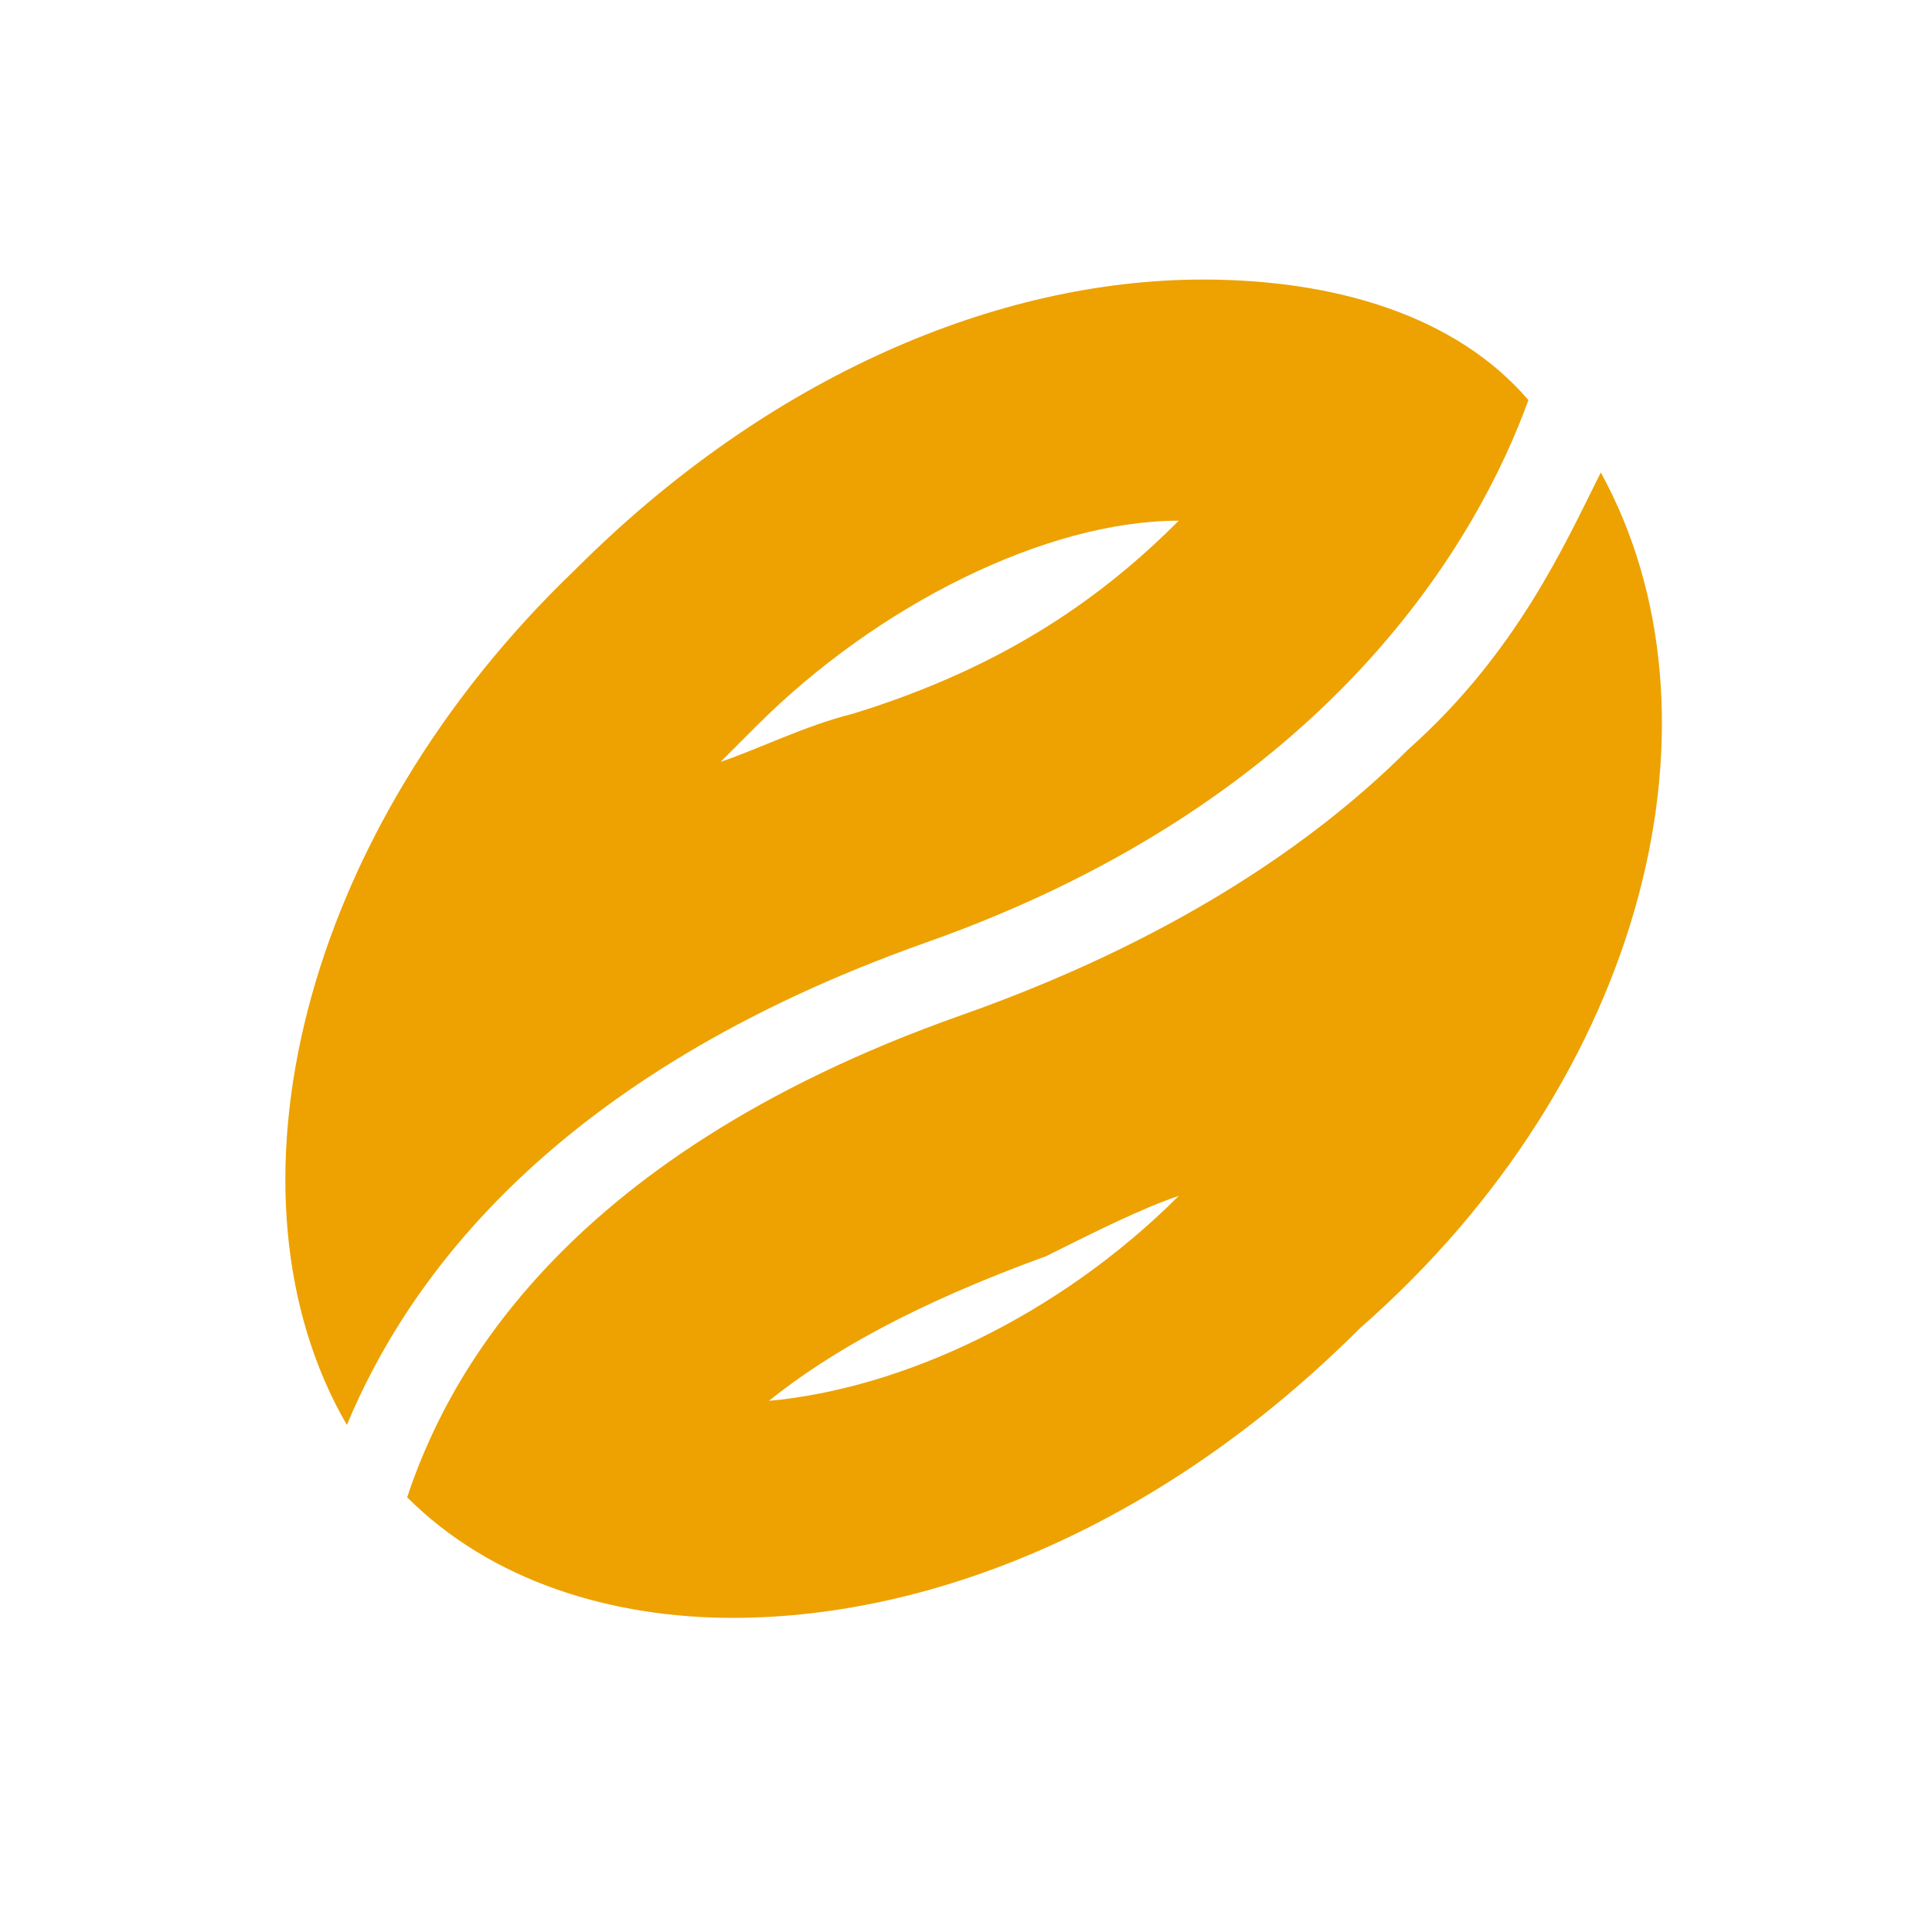
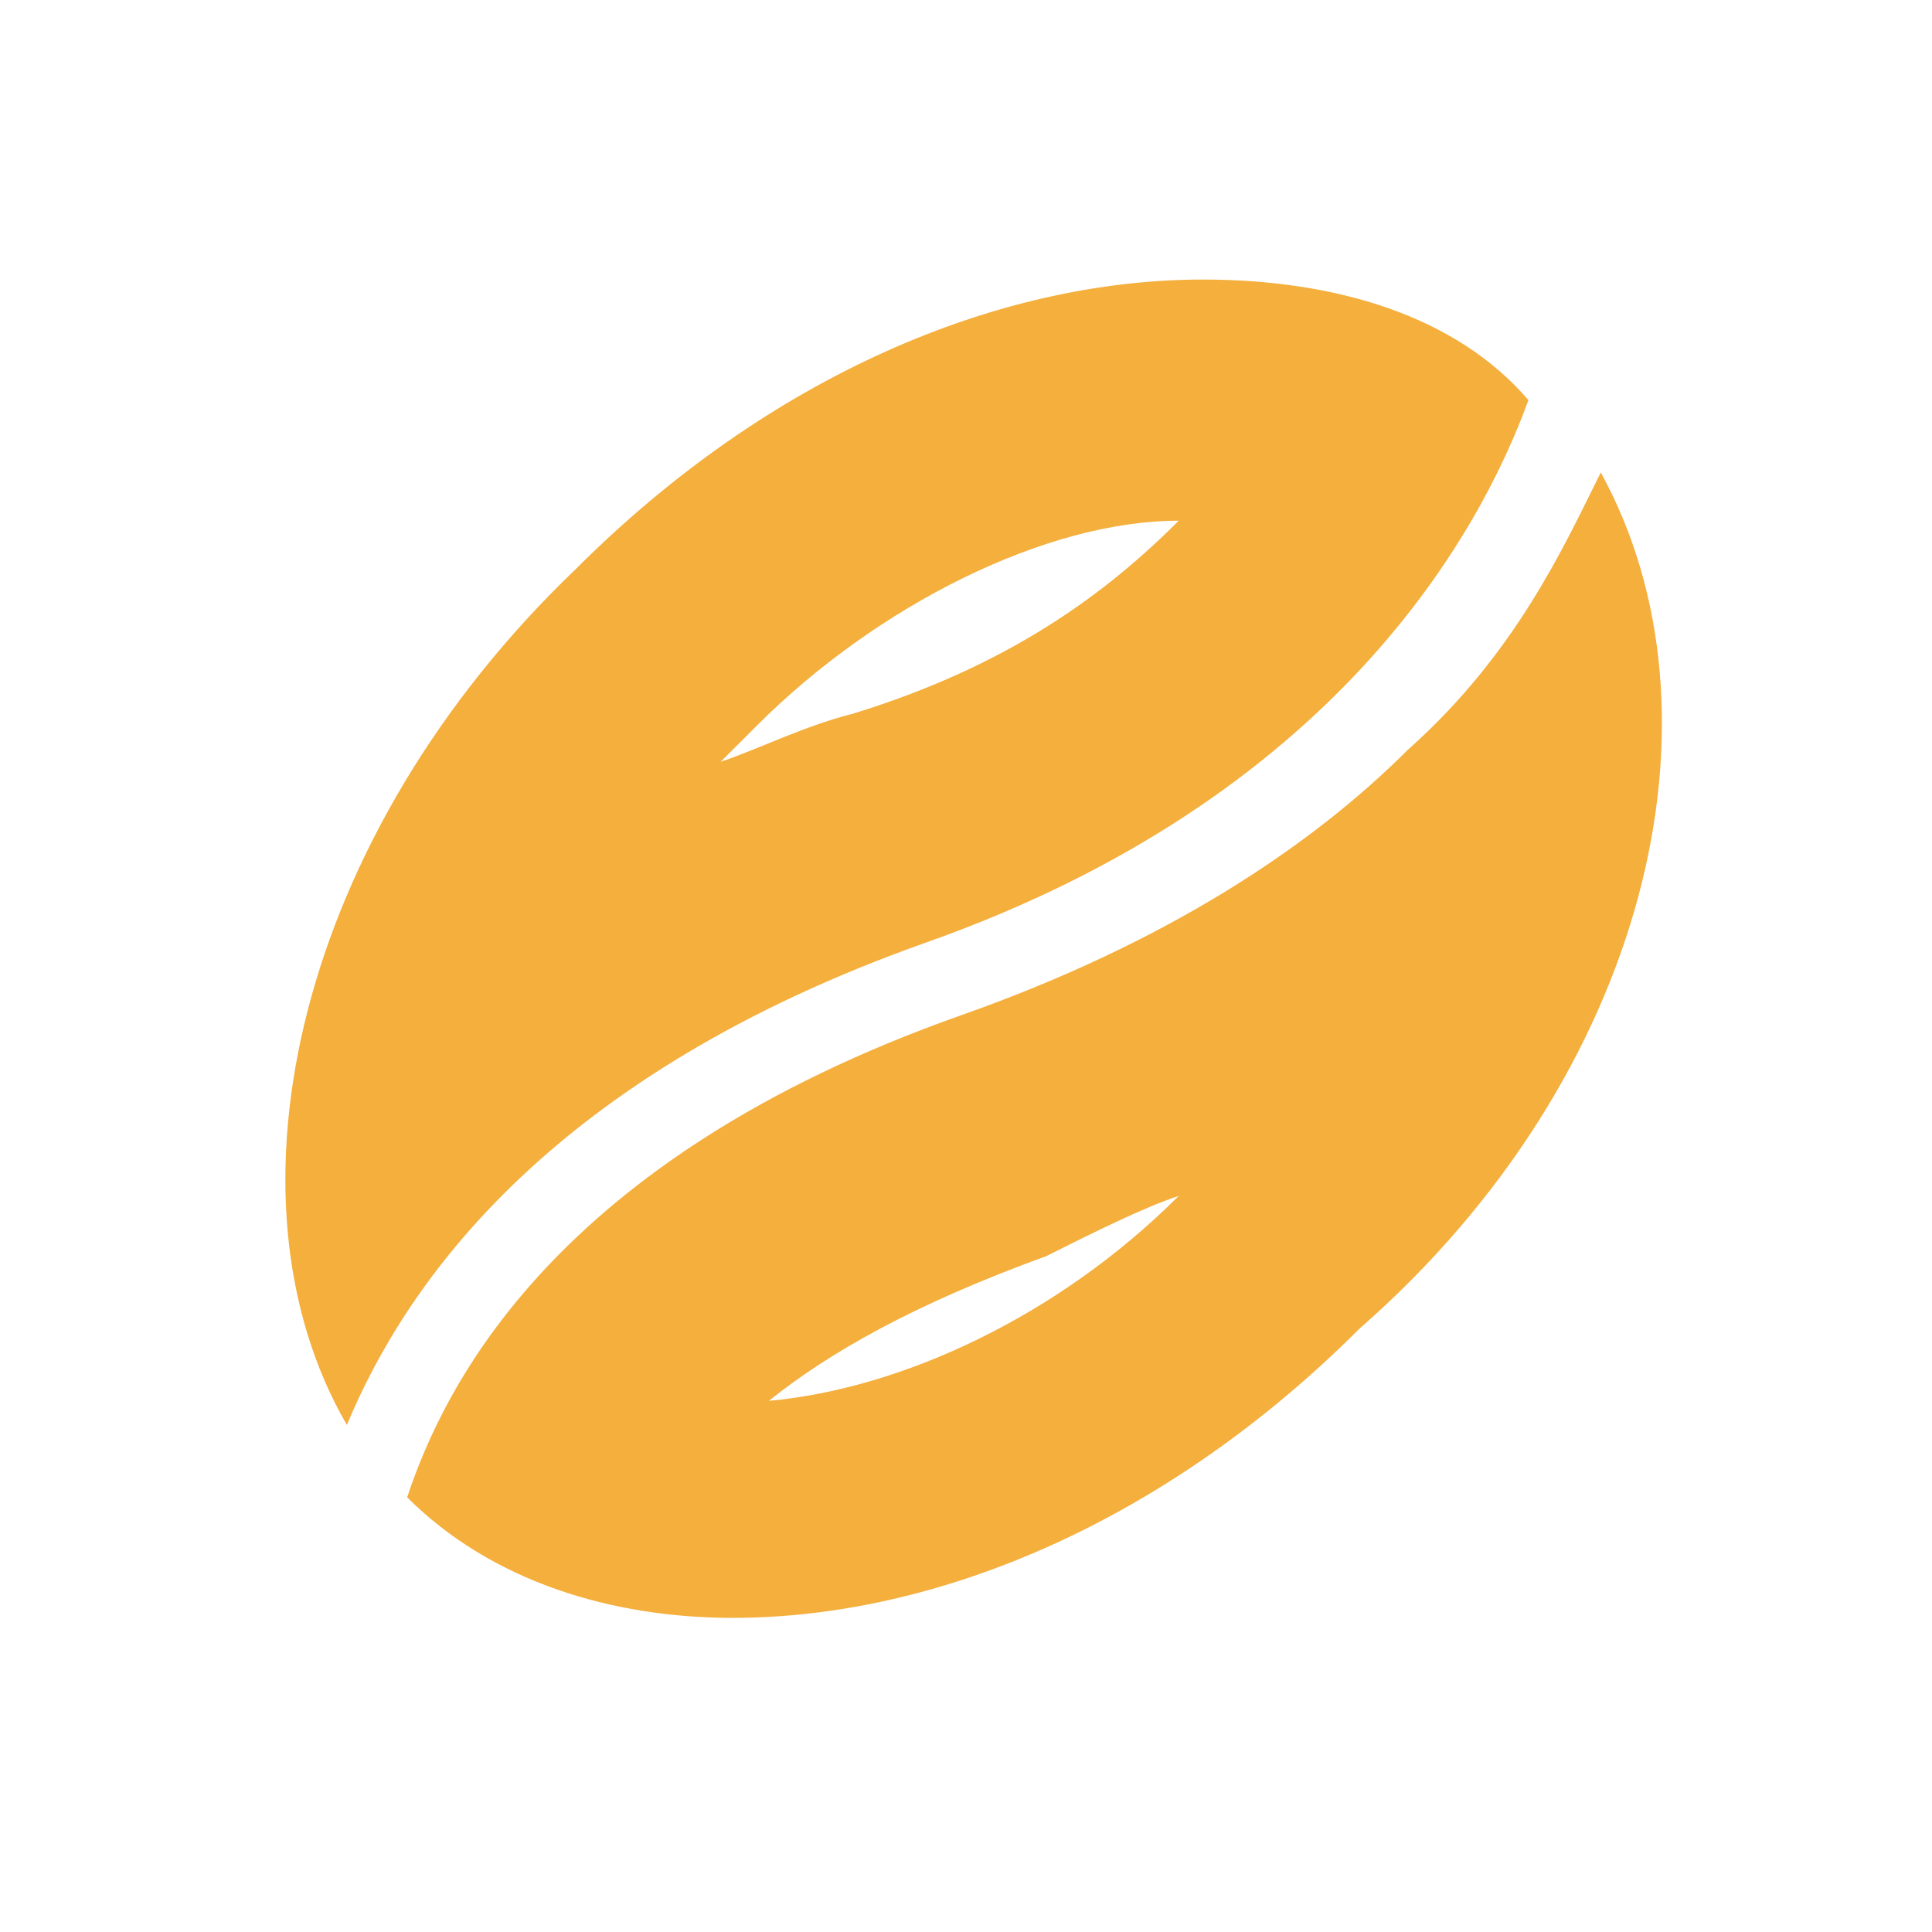
<svg xmlns="http://www.w3.org/2000/svg" id="Layer_1" data-name="Layer 1" width="32" height="32" viewBox="0 0 32 32">
  <style type="text/css">
- 	.st0{fill:#EDA202;}
+     .st0{fill:#F4AF3D;}
</style>
  <g transform="matrix(1.997007, 0, 0, 1.997007, 153.3239, 172.9779)">
    <path class="st0" d="M-67-82.3c-0.6,0.6-1.4,1.2-2.7,1.6c-0.4,0.1-0.8,0.3-1.1,0.4c0.1-0.1,0.2-0.2,0.3-0.3 C-69.5-81.6-68.1-82.3-67-82.3 M-67-76.7c-1,1-2.3,1.6-3.4,1.7c0.5-0.4,1.2-0.8,2.3-1.2C-67.7-76.4-67.3-76.6-67-76.7 M-66.8-84.3 c-1.7,0-3.6,0.8-5.2,2.4c-2.3,2.2-3,5.2-1.9,7.1c0.5-1.2,1.7-2.9,4.8-4c3.4-1.2,4.6-3.4,5-4.5c0,0,0,0,0,0 C-64.7-84-65.7-84.3-66.8-84.3L-66.8-84.3z M-63.5-82.7c-0.3,0.6-0.7,1.5-1.6,2.3c-0.8,0.8-2,1.6-3.7,2.2c-3.4,1.2-4.3,3.1-4.6,4 c0,0,0,0,0,0c0.7,0.7,1.7,1,2.7,1c1.7,0,3.6-0.8,5.2-2.4C-63.1-77.7-62.4-80.7-63.5-82.7L-63.5-82.7z" />
  </g>
</svg>
